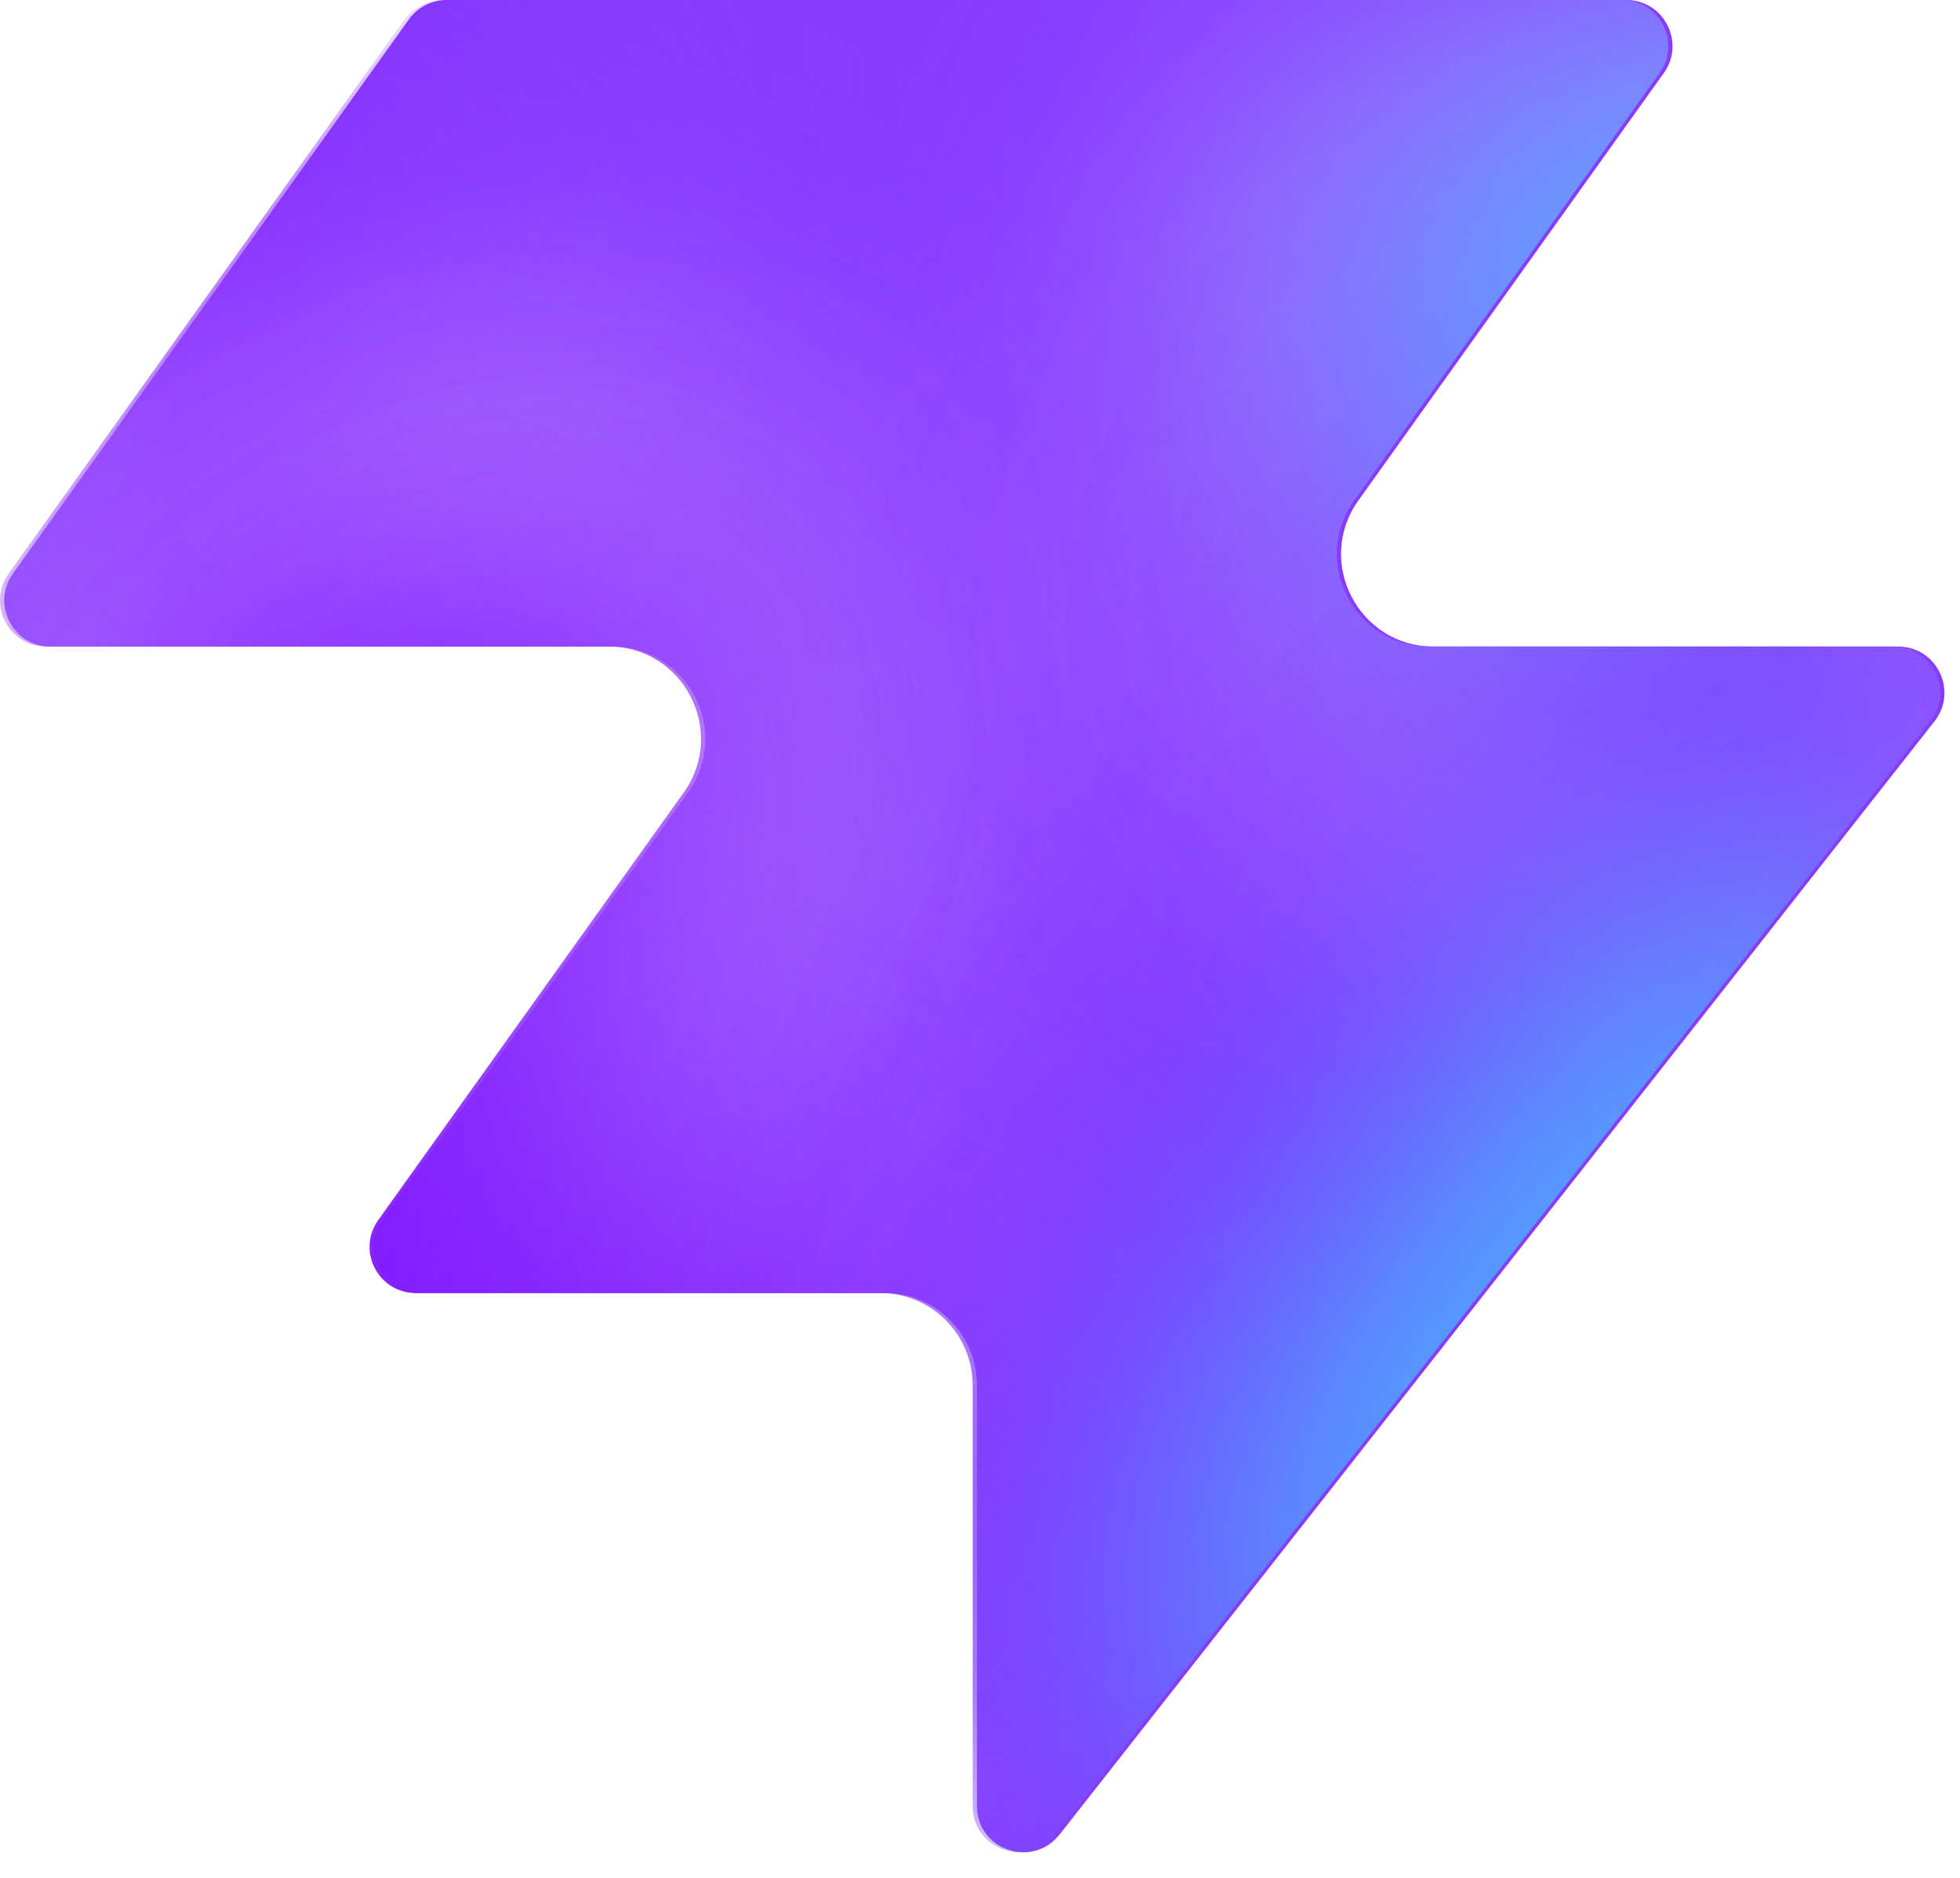
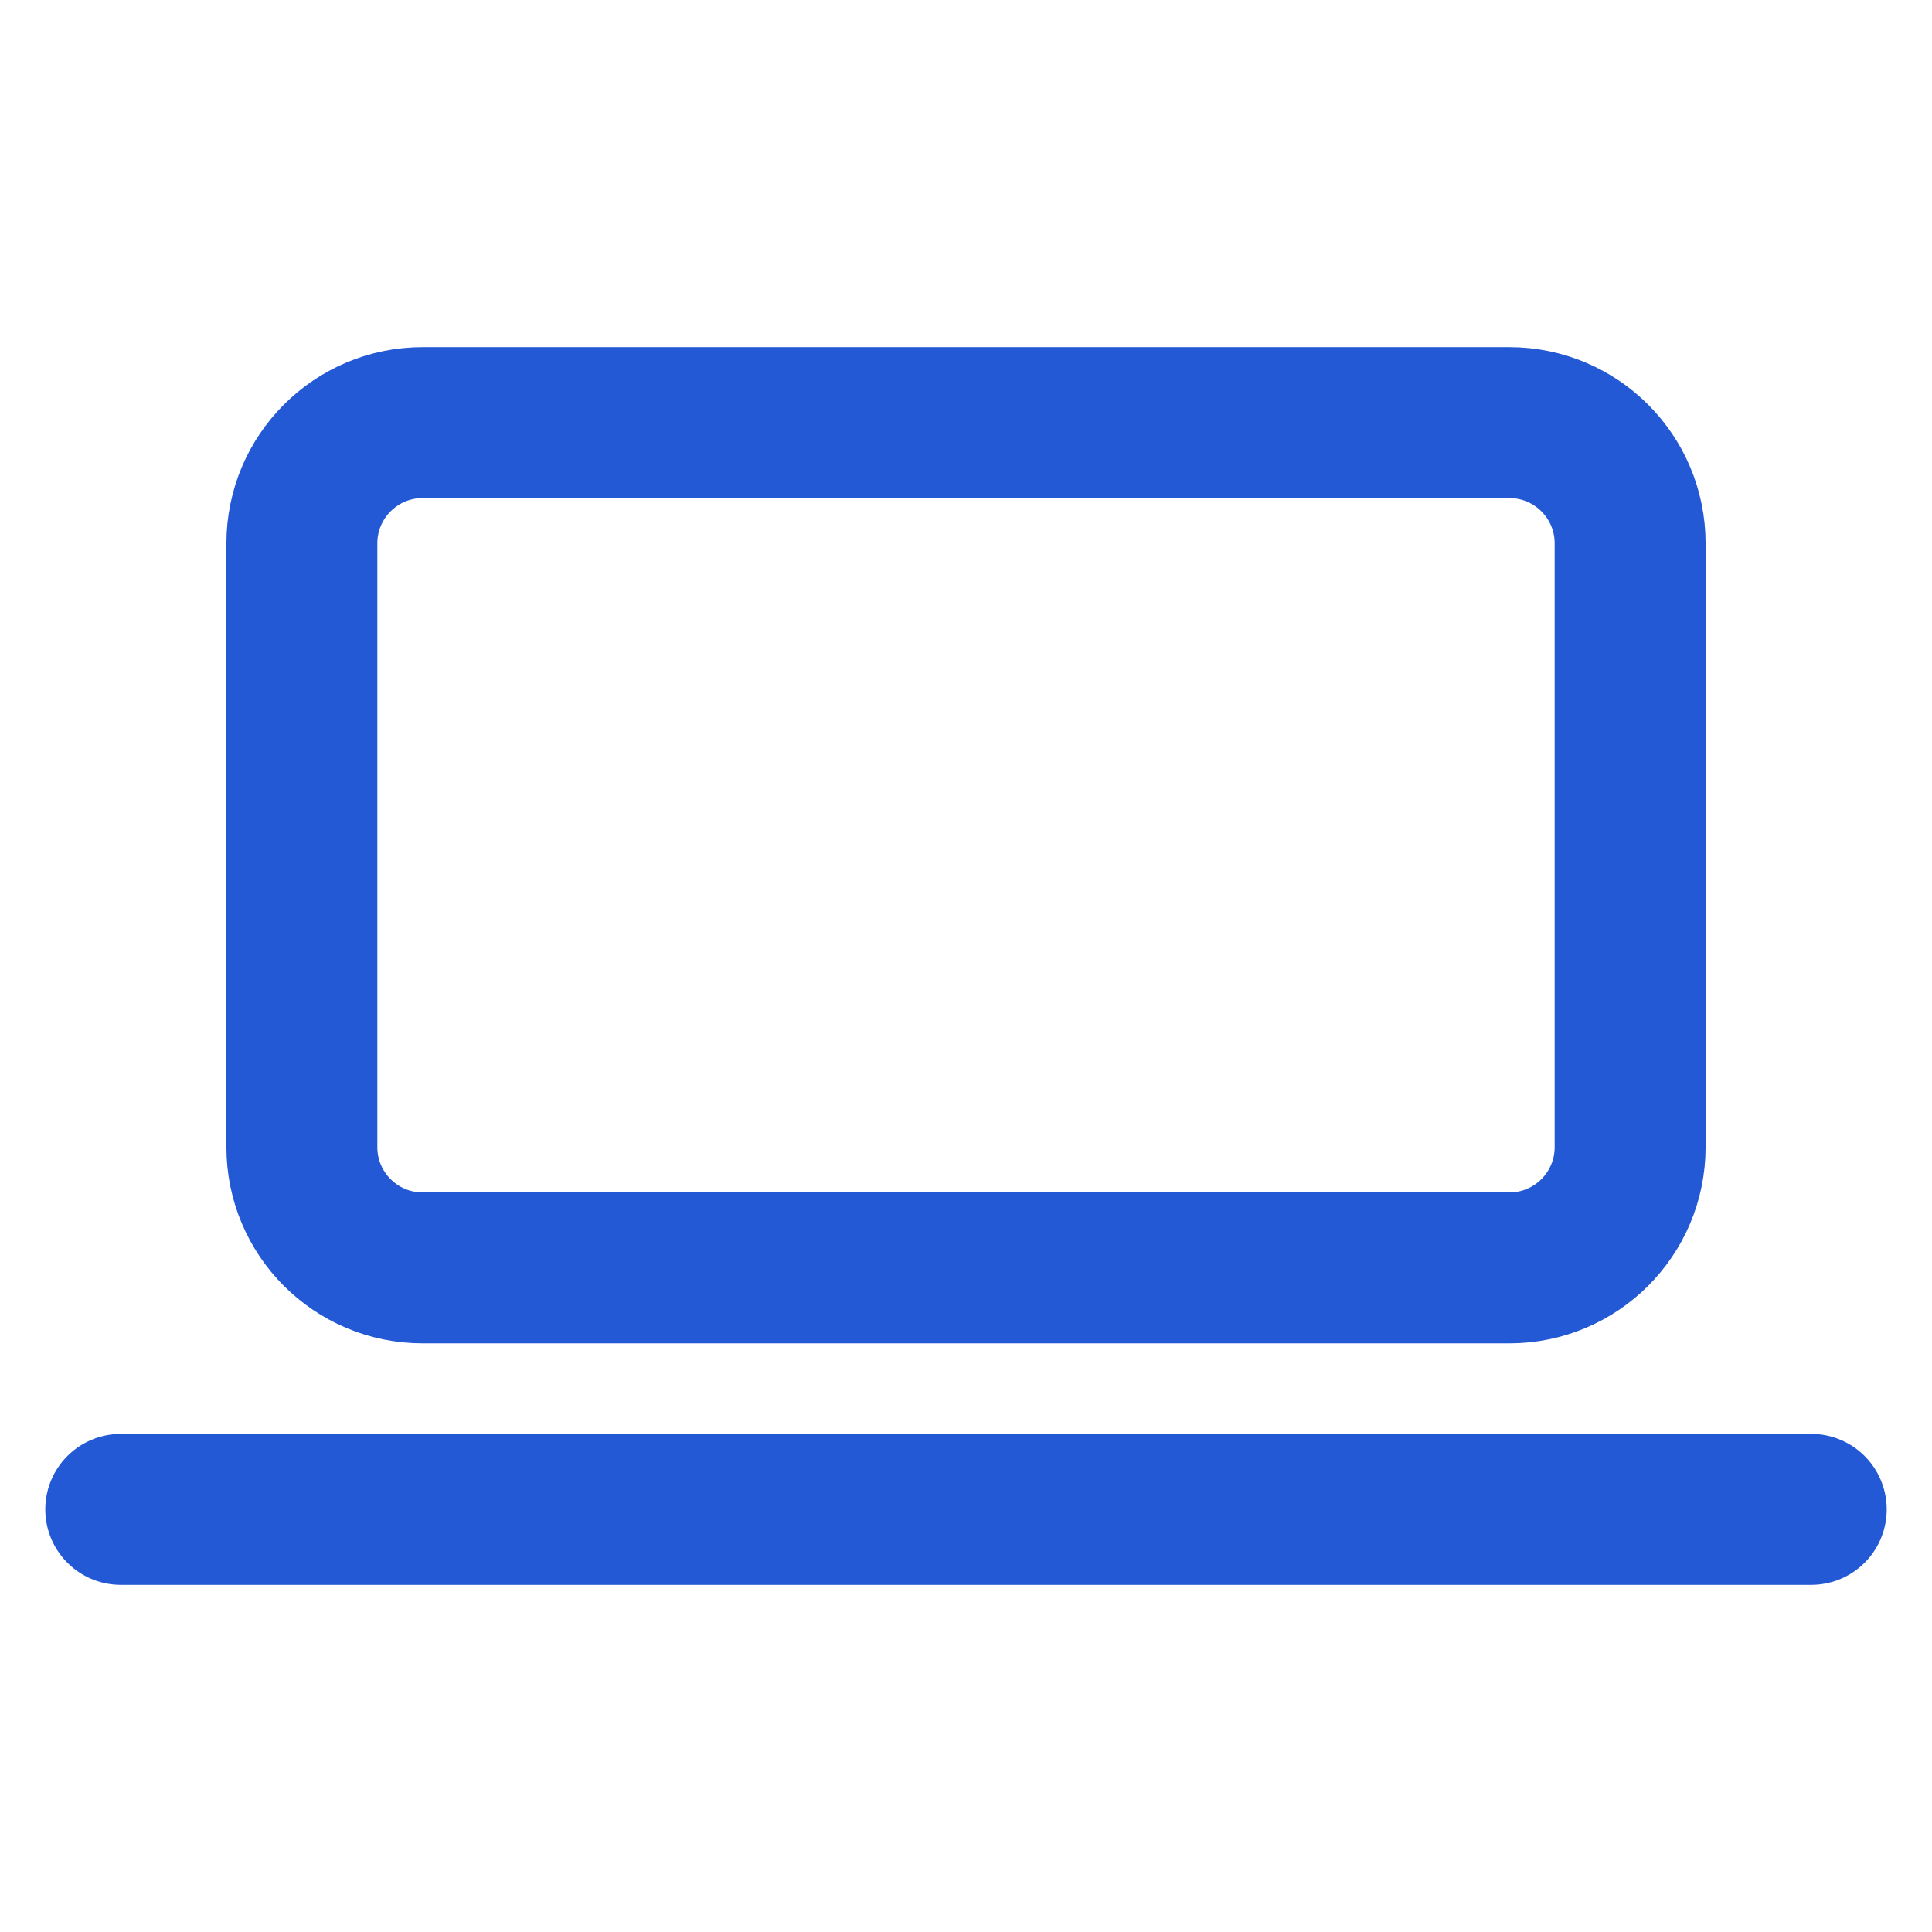
- <svg xmlns="http://www.w3.org/2000/svg" width="48" height="46" fill="none" viewBox="0 0 48 46">
-   <path fill="#863bff" d="M25.946 44.938c-.664.845-2.021.375-2.021-.698V33.937a2.26 2.26 0 0 0-2.262-2.262H10.287c-.92 0-1.456-1.04-.92-1.788l7.48-10.471c1.07-1.497 0-3.578-1.842-3.578H1.237c-.92 0-1.456-1.04-.92-1.788L10.013.474c.214-.297.556-.474.92-.474h28.894c.92 0 1.456 1.04.92 1.788l-7.48 10.471c-1.07 1.498 0 3.579 1.842 3.579h11.377c.943 0 1.473 1.088.89 1.83L25.947 44.94z" style="fill:#863bff;fill:color(display-p3 .525 .23 1);fill-opacity:1" />
-   <mask id="a" width="48" height="46" x="0" y="0" maskUnits="userSpaceOnUse" style="mask-type:alpha">
-     <path fill="#000" d="M25.842 44.938c-.664.844-2.021.375-2.021-.698V33.937a2.26 2.26 0 0 0-2.262-2.262H10.183c-.92 0-1.456-1.04-.92-1.788l7.48-10.471c1.07-1.498 0-3.579-1.842-3.579H1.133c-.92 0-1.456-1.04-.92-1.787L9.91.473c.214-.297.556-.474.92-.474h28.894c.92 0 1.456 1.04.92 1.788l-7.48 10.471c-1.07 1.498 0 3.578 1.842 3.578h11.377c.943 0 1.473 1.088.89 1.832L25.843 44.94z" style="fill:#000;fill-opacity:1" />
-   </mask>
-   <g mask="url(#a)">
-     <g filter="url(#b)">
-       <ellipse cx="5.508" cy="14.704" fill="#ede6ff" rx="5.508" ry="14.704" style="fill:#ede6ff;fill:color(display-p3 .927 .903 1);fill-opacity:1" transform="matrix(.00324 1 1 -.00324 -4.47 31.516)" />
-     </g>
-     <g filter="url(#c)">
-       <ellipse cx="10.399" cy="29.851" fill="#ede6ff" rx="10.399" ry="29.851" style="fill:#ede6ff;fill:color(display-p3 .927 .903 1);fill-opacity:1" transform="matrix(.00324 1 1 -.00324 -39.328 7.883)" />
-     </g>
-     <g filter="url(#d)">
-       <ellipse cx="5.508" cy="30.487" fill="#7e14ff" rx="5.508" ry="30.487" style="fill:#7e14ff;fill:color(display-p3 .492 .077 1);fill-opacity:1" transform="rotate(89.814 -25.913 -14.639)scale(1 -1)" />
-     </g>
-     <g filter="url(#e)">
-       <ellipse cx="5.508" cy="30.599" fill="#7e14ff" rx="5.508" ry="30.599" style="fill:#7e14ff;fill:color(display-p3 .492 .077 1);fill-opacity:1" transform="rotate(89.814 -32.644 -3.334)scale(1 -1)" />
-     </g>
-     <g filter="url(#f)">
-       <ellipse cx="5.508" cy="30.599" fill="#7e14ff" rx="5.508" ry="30.599" style="fill:#7e14ff;fill:color(display-p3 .492 .077 1);fill-opacity:1" transform="matrix(.00324 1 1 -.00324 -34.34 30.47)" />
-     </g>
-     <g filter="url(#g)">
-       <ellipse cx="14.072" cy="22.078" fill="#ede6ff" rx="14.072" ry="22.078" style="fill:#ede6ff;fill:color(display-p3 .927 .903 1);fill-opacity:1" transform="rotate(93.35 24.506 48.493)scale(-1 1)" />
-     </g>
-     <g filter="url(#h)">
-       <ellipse cx="3.47" cy="21.501" fill="#7e14ff" rx="3.47" ry="21.501" style="fill:#7e14ff;fill:color(display-p3 .492 .077 1);fill-opacity:1" transform="rotate(89.009 28.708 47.59)scale(-1 1)" />
-     </g>
-     <g filter="url(#i)">
-       <ellipse cx="3.47" cy="21.501" fill="#7e14ff" rx="3.47" ry="21.501" style="fill:#7e14ff;fill:color(display-p3 .492 .077 1);fill-opacity:1" transform="rotate(89.009 28.708 47.59)scale(-1 1)" />
-     </g>
-     <g filter="url(#j)">
-       <ellipse cx=".387" cy="8.972" fill="#7e14ff" rx="4.407" ry="29.108" style="fill:#7e14ff;fill:color(display-p3 .492 .077 1);fill-opacity:1" transform="rotate(39.51 .387 8.972)" />
-     </g>
-     <g filter="url(#k)">
-       <ellipse cx="47.523" cy="-6.092" fill="#7e14ff" rx="4.407" ry="29.108" style="fill:#7e14ff;fill:color(display-p3 .492 .077 1);fill-opacity:1" transform="rotate(37.892 47.523 -6.092)" />
-     </g>
-     <g filter="url(#l)">
-       <ellipse cx="41.412" cy="6.333" fill="#47bfff" rx="5.971" ry="9.665" style="fill:#47bfff;fill:color(display-p3 .28 .748 1);fill-opacity:1" transform="rotate(37.892 41.412 6.333)" />
-     </g>
-     <g filter="url(#m)">
-       <ellipse cx="-1.879" cy="38.332" fill="#7e14ff" rx="4.407" ry="29.108" style="fill:#7e14ff;fill:color(display-p3 .492 .077 1);fill-opacity:1" transform="rotate(37.892 -1.88 38.332)" />
-     </g>
-     <g filter="url(#n)">
-       <ellipse cx="-1.879" cy="38.332" fill="#7e14ff" rx="4.407" ry="29.108" style="fill:#7e14ff;fill:color(display-p3 .492 .077 1);fill-opacity:1" transform="rotate(37.892 -1.88 38.332)" />
-     </g>
-     <g filter="url(#o)">
-       <ellipse cx="35.651" cy="29.907" fill="#7e14ff" rx="4.407" ry="29.108" style="fill:#7e14ff;fill:color(display-p3 .492 .077 1);fill-opacity:1" transform="rotate(37.892 35.651 29.907)" />
-     </g>
-     <g filter="url(#p)">
-       <ellipse cx="38.418" cy="32.4" fill="#47bfff" rx="5.971" ry="15.297" style="fill:#47bfff;fill:color(display-p3 .28 .748 1);fill-opacity:1" transform="rotate(37.892 38.418 32.4)" />
-     </g>
-   </g>
-   <defs>
-     <filter id="b" width="60.045" height="41.654" x="-19.77" y="16.149" color-interpolation-filters="sRGB" filterUnits="userSpaceOnUse">
-       <feFlood flood-opacity="0" result="BackgroundImageFix" />
-       <feBlend in="SourceGraphic" in2="BackgroundImageFix" result="shape" />
-       <feGaussianBlur result="effect1_foregroundBlur_2002_17158" stdDeviation="7.659" />
-     </filter>
-     <filter id="c" width="90.34" height="51.437" x="-54.613" y="-7.533" color-interpolation-filters="sRGB" filterUnits="userSpaceOnUse">
-       <feFlood flood-opacity="0" result="BackgroundImageFix" />
-       <feBlend in="SourceGraphic" in2="BackgroundImageFix" result="shape" />
-       <feGaussianBlur result="effect1_foregroundBlur_2002_17158" stdDeviation="7.659" />
-     </filter>
-     <filter id="d" width="79.355" height="29.4" x="-49.64" y="2.03" color-interpolation-filters="sRGB" filterUnits="userSpaceOnUse">
-       <feFlood flood-opacity="0" result="BackgroundImageFix" />
-       <feBlend in="SourceGraphic" in2="BackgroundImageFix" result="shape" />
-       <feGaussianBlur result="effect1_foregroundBlur_2002_17158" stdDeviation="4.596" />
-     </filter>
-     <filter id="e" width="79.579" height="29.4" x="-45.045" y="20.029" color-interpolation-filters="sRGB" filterUnits="userSpaceOnUse">
-       <feFlood flood-opacity="0" result="BackgroundImageFix" />
-       <feBlend in="SourceGraphic" in2="BackgroundImageFix" result="shape" />
-       <feGaussianBlur result="effect1_foregroundBlur_2002_17158" stdDeviation="4.596" />
-     </filter>
-     <filter id="f" width="79.579" height="29.4" x="-43.513" y="21.178" color-interpolation-filters="sRGB" filterUnits="userSpaceOnUse">
-       <feFlood flood-opacity="0" result="BackgroundImageFix" />
-       <feBlend in="SourceGraphic" in2="BackgroundImageFix" result="shape" />
-       <feGaussianBlur result="effect1_foregroundBlur_2002_17158" stdDeviation="4.596" />
-     </filter>
-     <filter id="g" width="74.749" height="58.852" x="15.756" y="-17.901" color-interpolation-filters="sRGB" filterUnits="userSpaceOnUse">
-       <feFlood flood-opacity="0" result="BackgroundImageFix" />
-       <feBlend in="SourceGraphic" in2="BackgroundImageFix" result="shape" />
-       <feGaussianBlur result="effect1_foregroundBlur_2002_17158" stdDeviation="7.659" />
-     </filter>
-     <filter id="h" width="61.377" height="25.362" x="23.548" y="2.284" color-interpolation-filters="sRGB" filterUnits="userSpaceOnUse">
-       <feFlood flood-opacity="0" result="BackgroundImageFix" />
-       <feBlend in="SourceGraphic" in2="BackgroundImageFix" result="shape" />
-       <feGaussianBlur result="effect1_foregroundBlur_2002_17158" stdDeviation="4.596" />
-     </filter>
-     <filter id="i" width="61.377" height="25.362" x="23.548" y="2.284" color-interpolation-filters="sRGB" filterUnits="userSpaceOnUse">
-       <feFlood flood-opacity="0" result="BackgroundImageFix" />
-       <feBlend in="SourceGraphic" in2="BackgroundImageFix" result="shape" />
-       <feGaussianBlur result="effect1_foregroundBlur_2002_17158" stdDeviation="4.596" />
-     </filter>
-     <filter id="j" width="56.045" height="63.649" x="-27.636" y="-22.853" color-interpolation-filters="sRGB" filterUnits="userSpaceOnUse">
-       <feFlood flood-opacity="0" result="BackgroundImageFix" />
-       <feBlend in="SourceGraphic" in2="BackgroundImageFix" result="shape" />
-       <feGaussianBlur result="effect1_foregroundBlur_2002_17158" stdDeviation="4.596" />
-     </filter>
-     <filter id="k" width="54.814" height="64.646" x="20.116" y="-38.415" color-interpolation-filters="sRGB" filterUnits="userSpaceOnUse">
-       <feFlood flood-opacity="0" result="BackgroundImageFix" />
-       <feBlend in="SourceGraphic" in2="BackgroundImageFix" result="shape" />
-       <feGaussianBlur result="effect1_foregroundBlur_2002_17158" stdDeviation="4.596" />
-     </filter>
-     <filter id="l" width="33.541" height="35.313" x="24.641" y="-11.323" color-interpolation-filters="sRGB" filterUnits="userSpaceOnUse">
-       <feFlood flood-opacity="0" result="BackgroundImageFix" />
-       <feBlend in="SourceGraphic" in2="BackgroundImageFix" result="shape" />
-       <feGaussianBlur result="effect1_foregroundBlur_2002_17158" stdDeviation="4.596" />
-     </filter>
-     <filter id="m" width="54.814" height="64.646" x="-29.286" y="6.009" color-interpolation-filters="sRGB" filterUnits="userSpaceOnUse">
-       <feFlood flood-opacity="0" result="BackgroundImageFix" />
-       <feBlend in="SourceGraphic" in2="BackgroundImageFix" result="shape" />
-       <feGaussianBlur result="effect1_foregroundBlur_2002_17158" stdDeviation="4.596" />
-     </filter>
-     <filter id="n" width="54.814" height="64.646" x="-29.286" y="6.009" color-interpolation-filters="sRGB" filterUnits="userSpaceOnUse">
-       <feFlood flood-opacity="0" result="BackgroundImageFix" />
-       <feBlend in="SourceGraphic" in2="BackgroundImageFix" result="shape" />
-       <feGaussianBlur result="effect1_foregroundBlur_2002_17158" stdDeviation="4.596" />
-     </filter>
-     <filter id="o" width="54.814" height="64.646" x="8.244" y="-2.416" color-interpolation-filters="sRGB" filterUnits="userSpaceOnUse">
-       <feFlood flood-opacity="0" result="BackgroundImageFix" />
-       <feBlend in="SourceGraphic" in2="BackgroundImageFix" result="shape" />
-       <feGaussianBlur result="effect1_foregroundBlur_2002_17158" stdDeviation="4.596" />
-     </filter>
-     <filter id="p" width="39.409" height="43.623" x="18.713" y="10.588" color-interpolation-filters="sRGB" filterUnits="userSpaceOnUse">
-       <feFlood flood-opacity="0" result="BackgroundImageFix" />
-       <feBlend in="SourceGraphic" in2="BackgroundImageFix" result="shape" />
-       <feGaussianBlur result="effect1_foregroundBlur_2002_17158" stdDeviation="4.596" />
-     </filter>
-   </defs>
+ <svg xmlns="http://www.w3.org/2000/svg" viewBox="0 0 32 32">
+   <rect x="5" y="7" width="22" height="14" rx="2" fill="none" stroke="#2459d6" stroke-width="2.5" />
+   <path d="M2 25h28" stroke="#2459d6" stroke-width="2.5" stroke-linecap="round" />
</svg>
